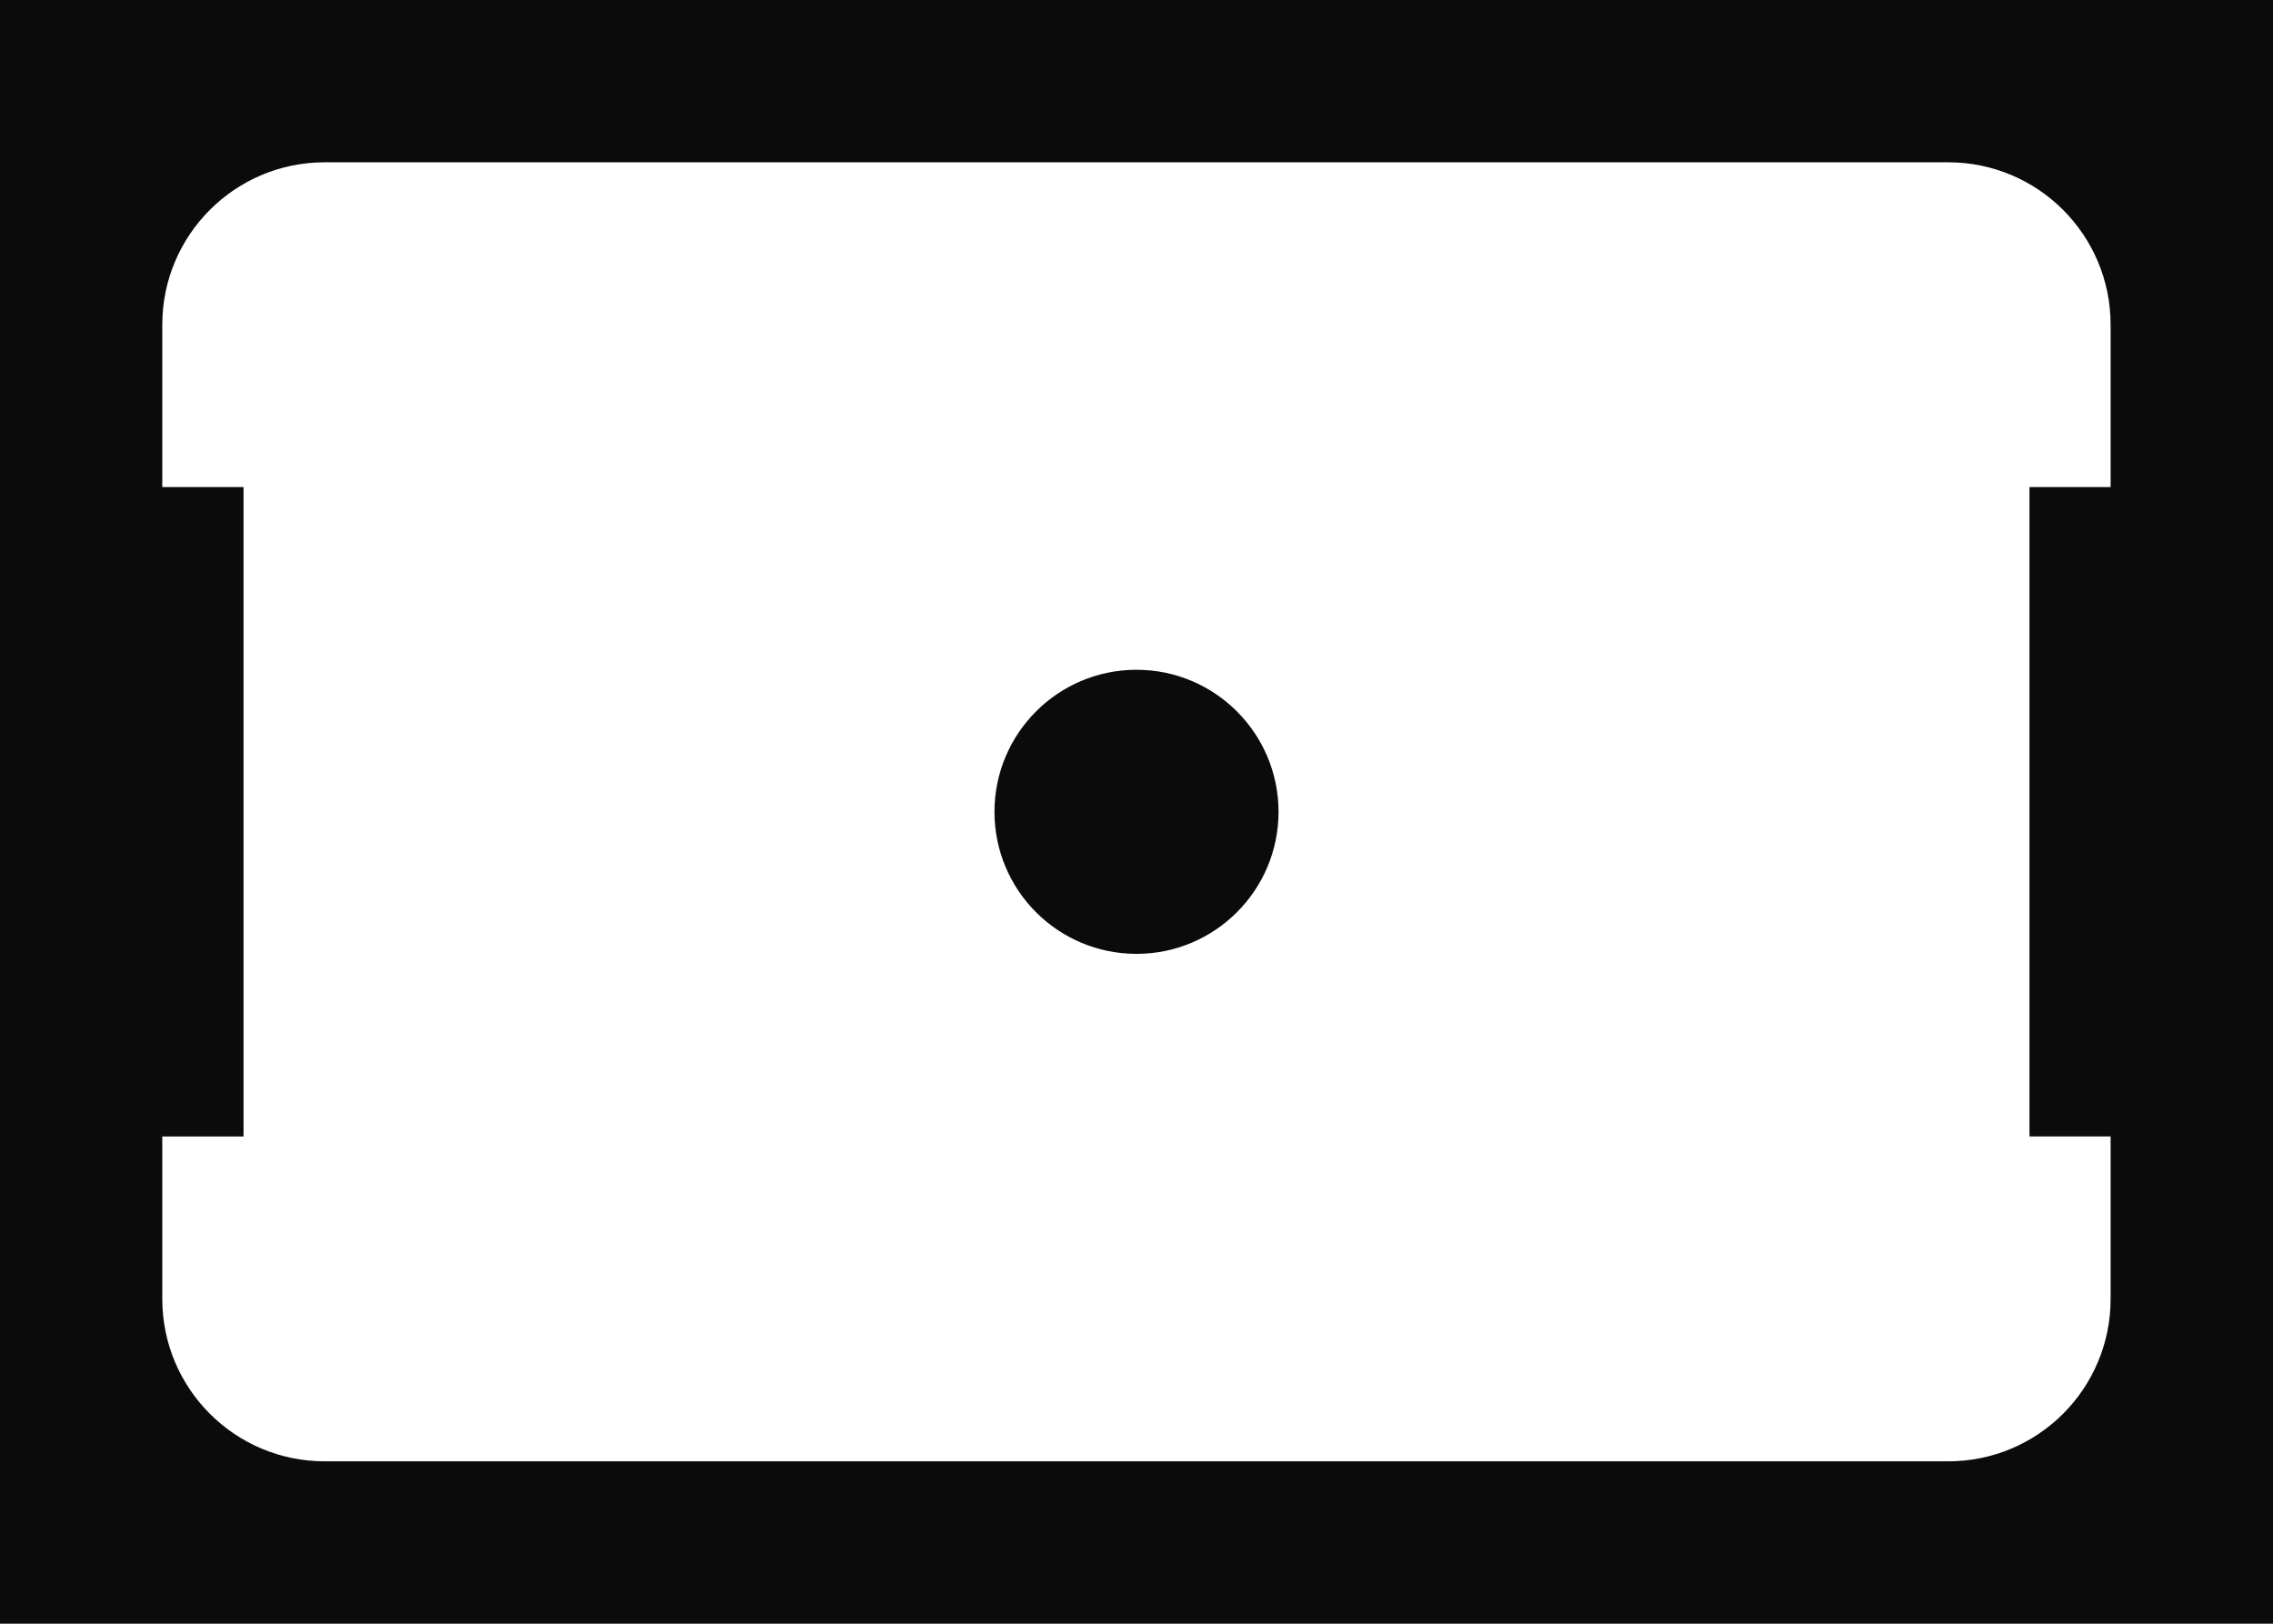
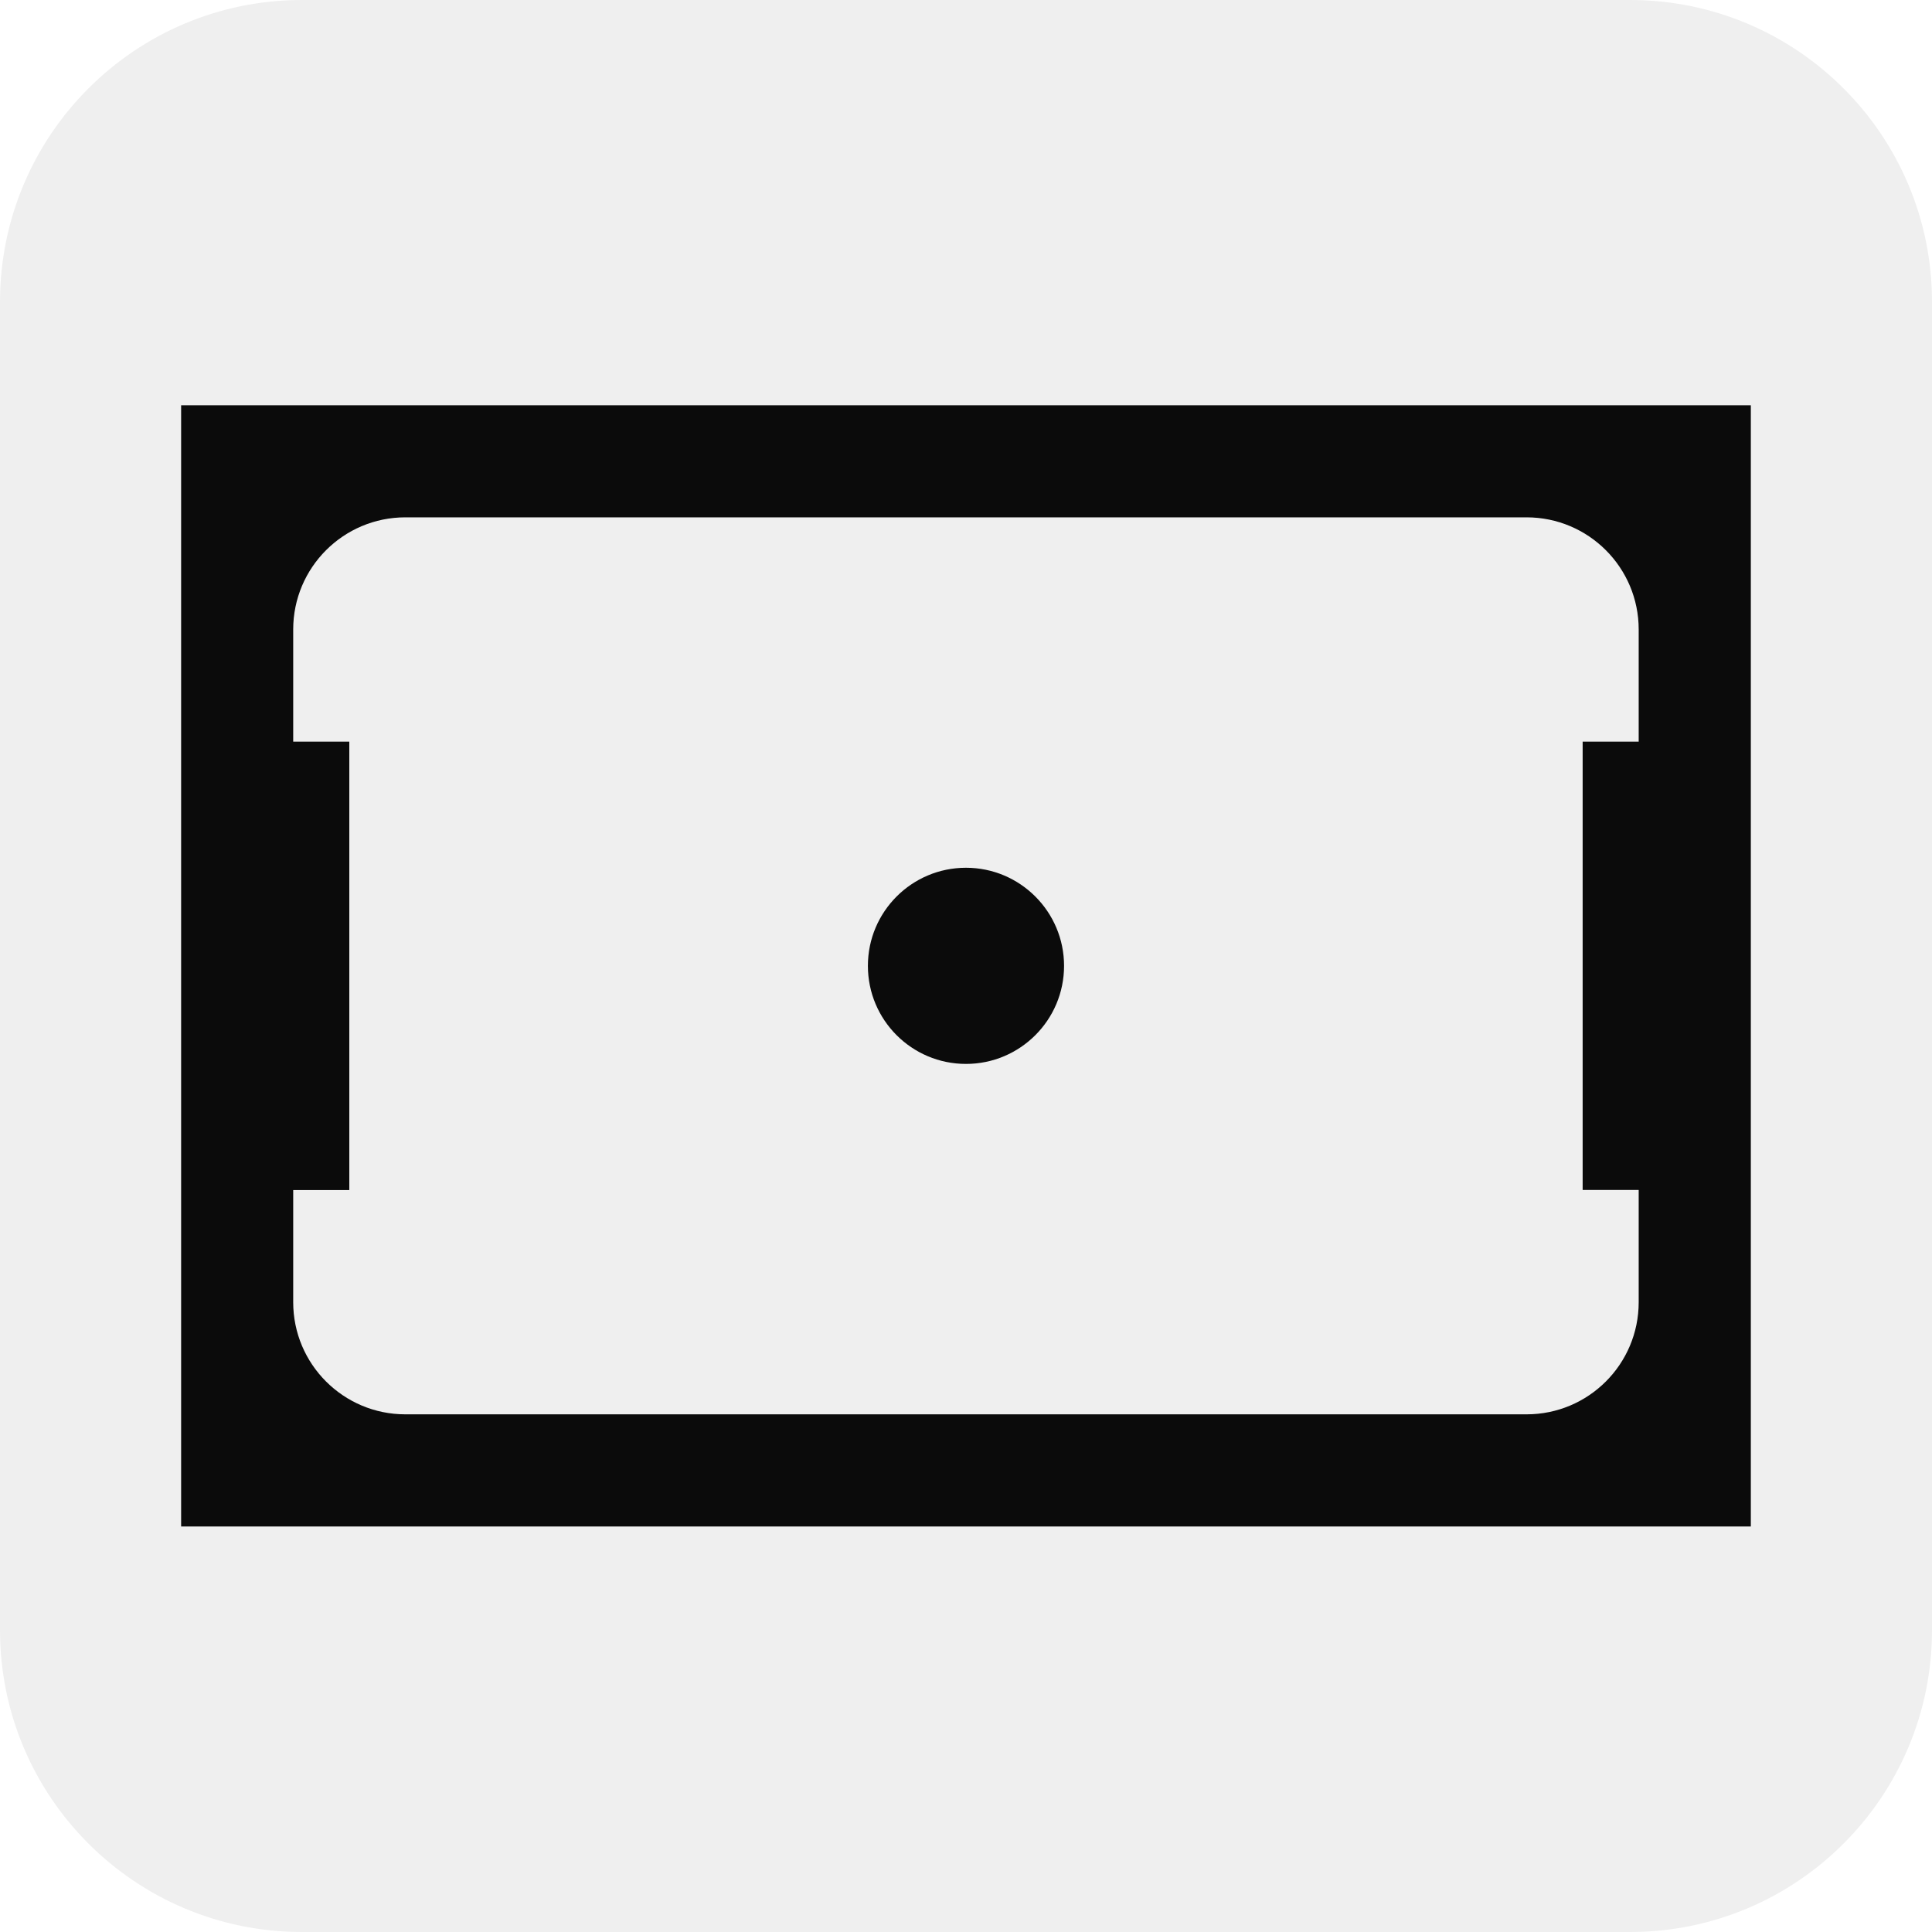
- <svg xmlns="http://www.w3.org/2000/svg" id="Layer_2" data-name="Layer 2" viewBox="0 0 229.98 164.27">
+ <svg xmlns="http://www.w3.org/2000/svg" id="Layer_2" data-name="Layer 2" width="256" height="256" viewBox="0 0 256 256">
  <defs>
    <style>
      .cls-1 {
        fill: #0b0b0b;
      }
    </style>
  </defs>
-   <g id="Livello_1" data-name="Livello 1">
-     <g>
-       <path class="cls-1" d="M0,0v164.27h229.98V0H0ZM213.55,49.28h-8.21v65.69h8.21v16.44c0,9.08-7.35,16.43-16.43,16.43H32.85c-9.07,0-16.43-7.35-16.43-16.43v-16.43h8.22V49.28h-8.22v-16.43c0-9.07,7.36-16.43,16.43-16.43h164.27c9.08,0,16.43,7.36,16.43,16.43v16.43Z" />
-       <path class="cls-1" d="M129.36,82.13c0,7.94-6.44,14.37-14.37,14.37-7.94,0-14.37-6.43-14.37-14.37,0-7.93,6.43-14.37,14.37-14.37,7.93,0,14.37,6.44,14.37,14.37Z" />
+   <rect width="256" height="256" rx="40" fill="#efefef" />
+   <g transform="translate(24 53.7) scale(.9044)">
+     <g id="Livello_1" data-name="Livello 1">
+       <g>
+         <path class="cls-1" d="M0,0v164.27h229.98V0H0ZM213.55,49.28h-8.21v65.69h8.21v16.44c0,9.08-7.35,16.43-16.43,16.43H32.85c-9.07,0-16.43-7.35-16.43-16.43v-16.43h8.22V49.28h-8.22v-16.43c0-9.07,7.36-16.43,16.43-16.43h164.27c9.08,0,16.43,7.36,16.43,16.43v16.43Z" />
+         <path class="cls-1" d="M129.36,82.13c0,7.94-6.44,14.37-14.37,14.37-7.94,0-14.37-6.43-14.37-14.37,0-7.93,6.43-14.37,14.37-14.37,7.93,0,14.37,6.44,14.37,14.37Z" />
+       </g>
    </g>
  </g>
</svg>
